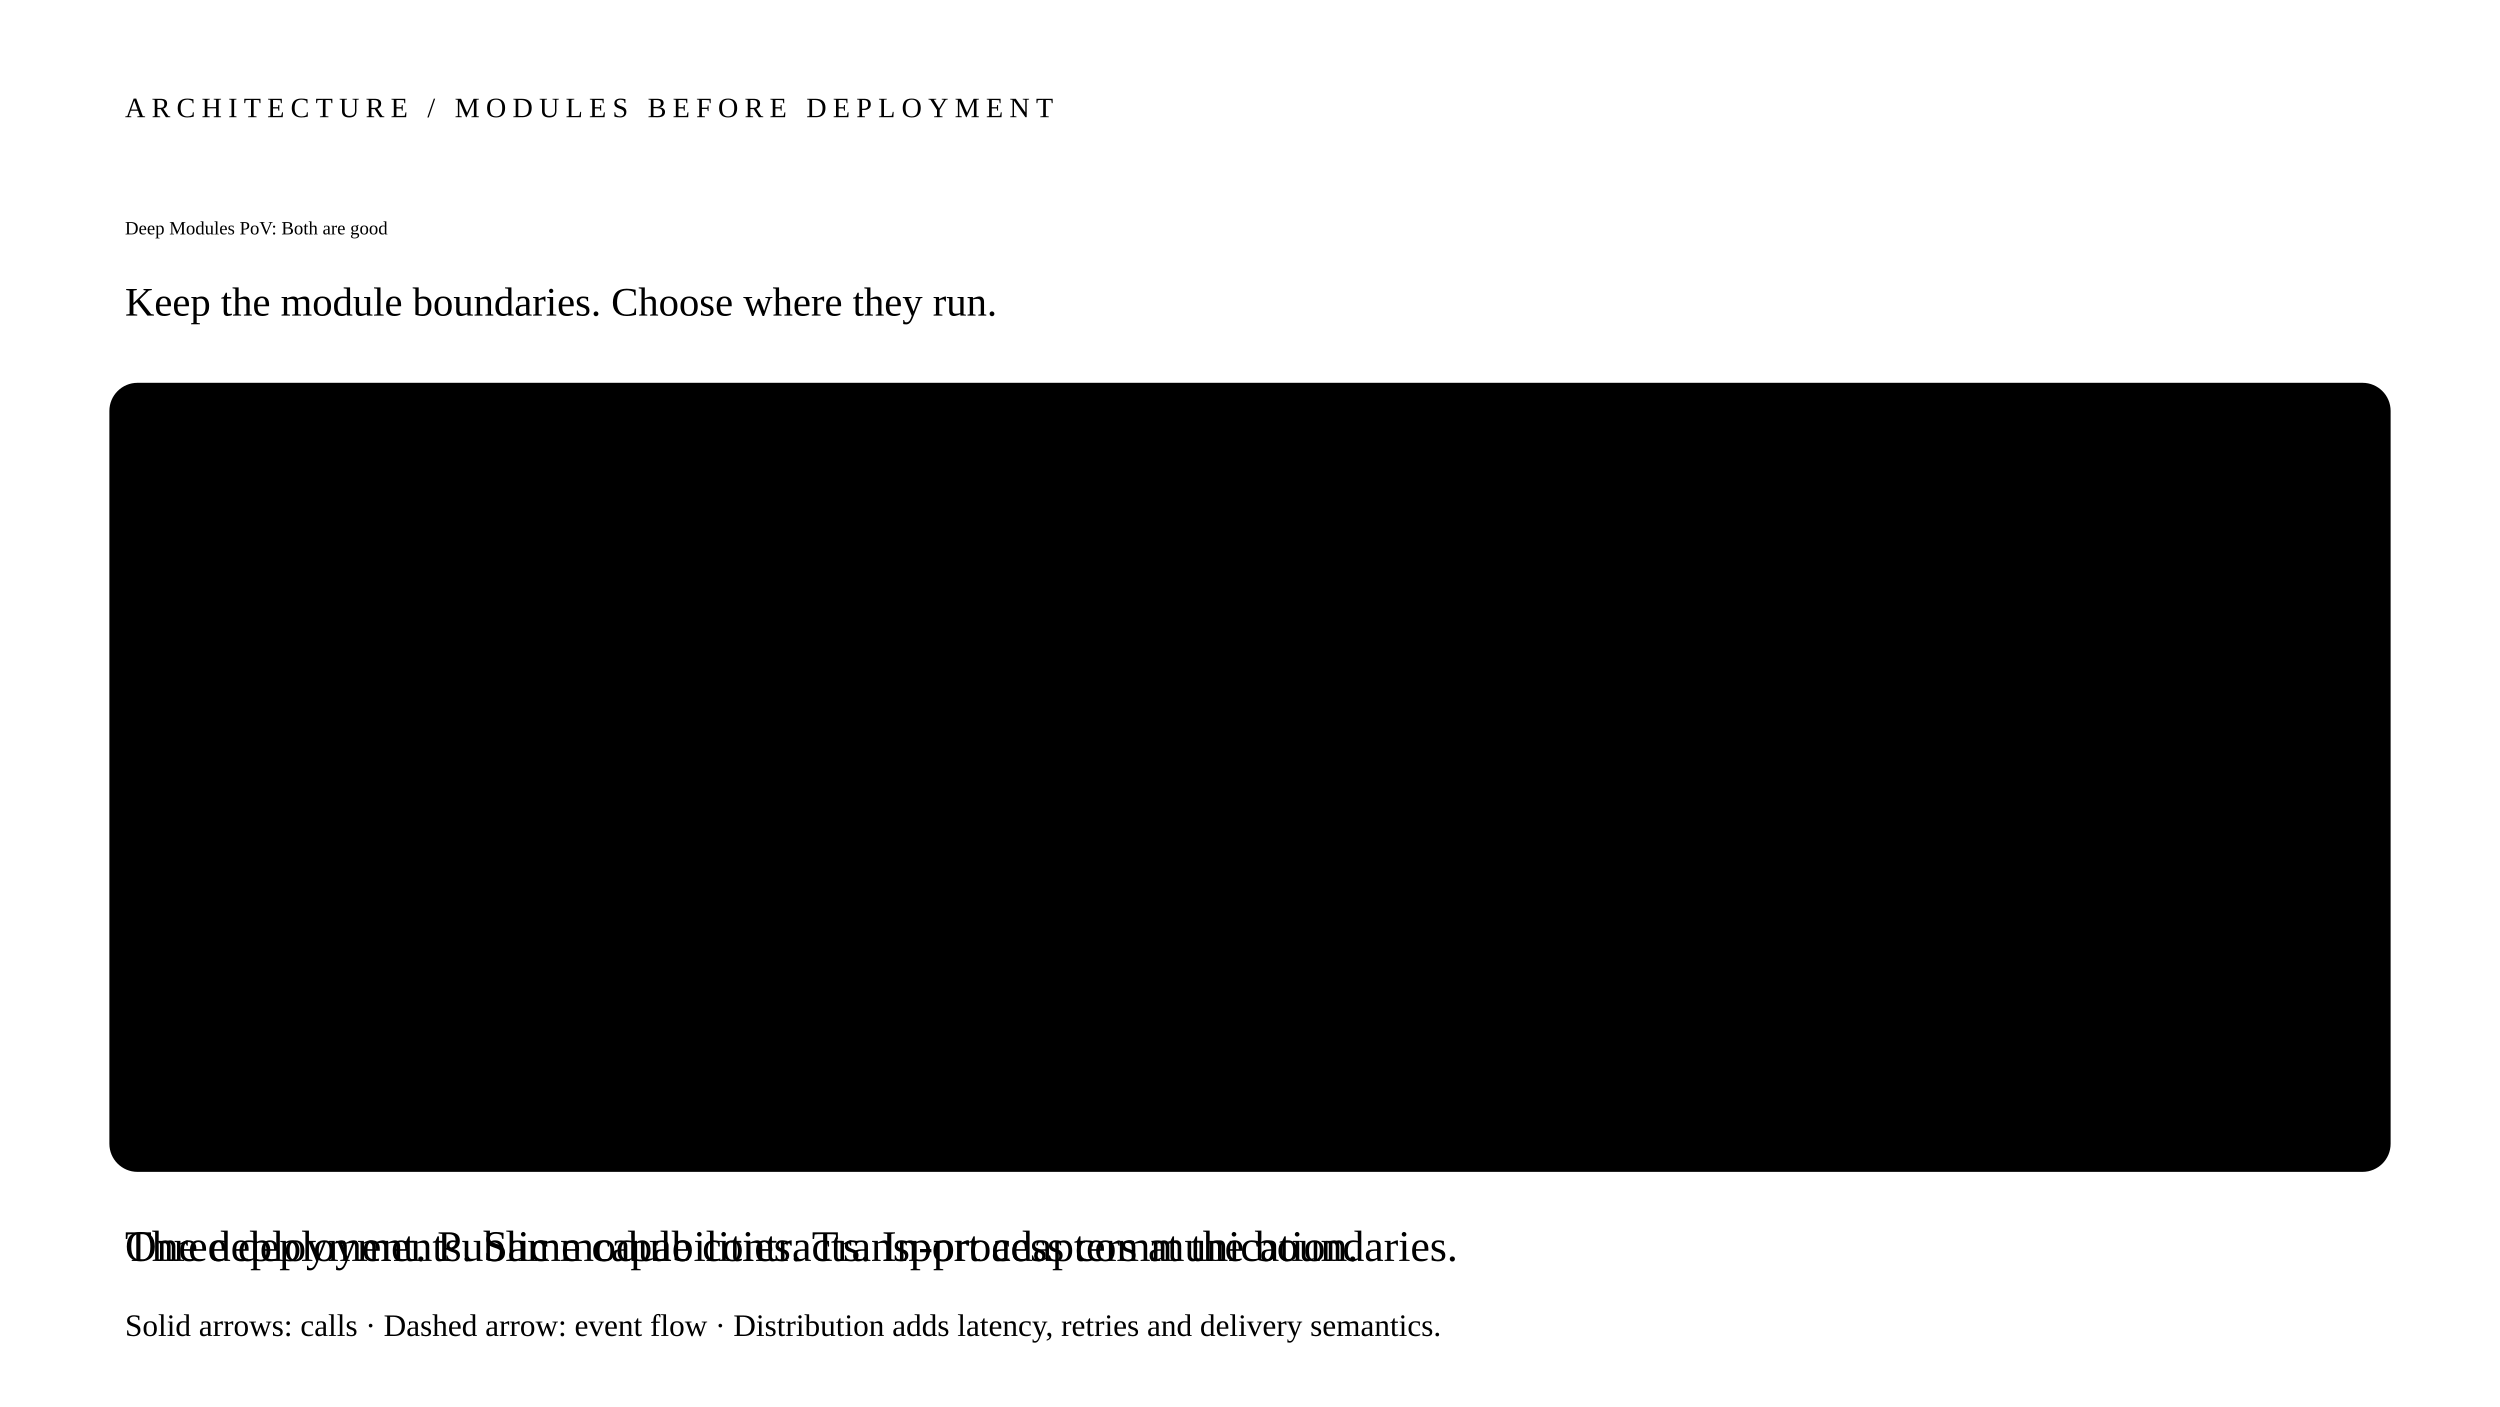
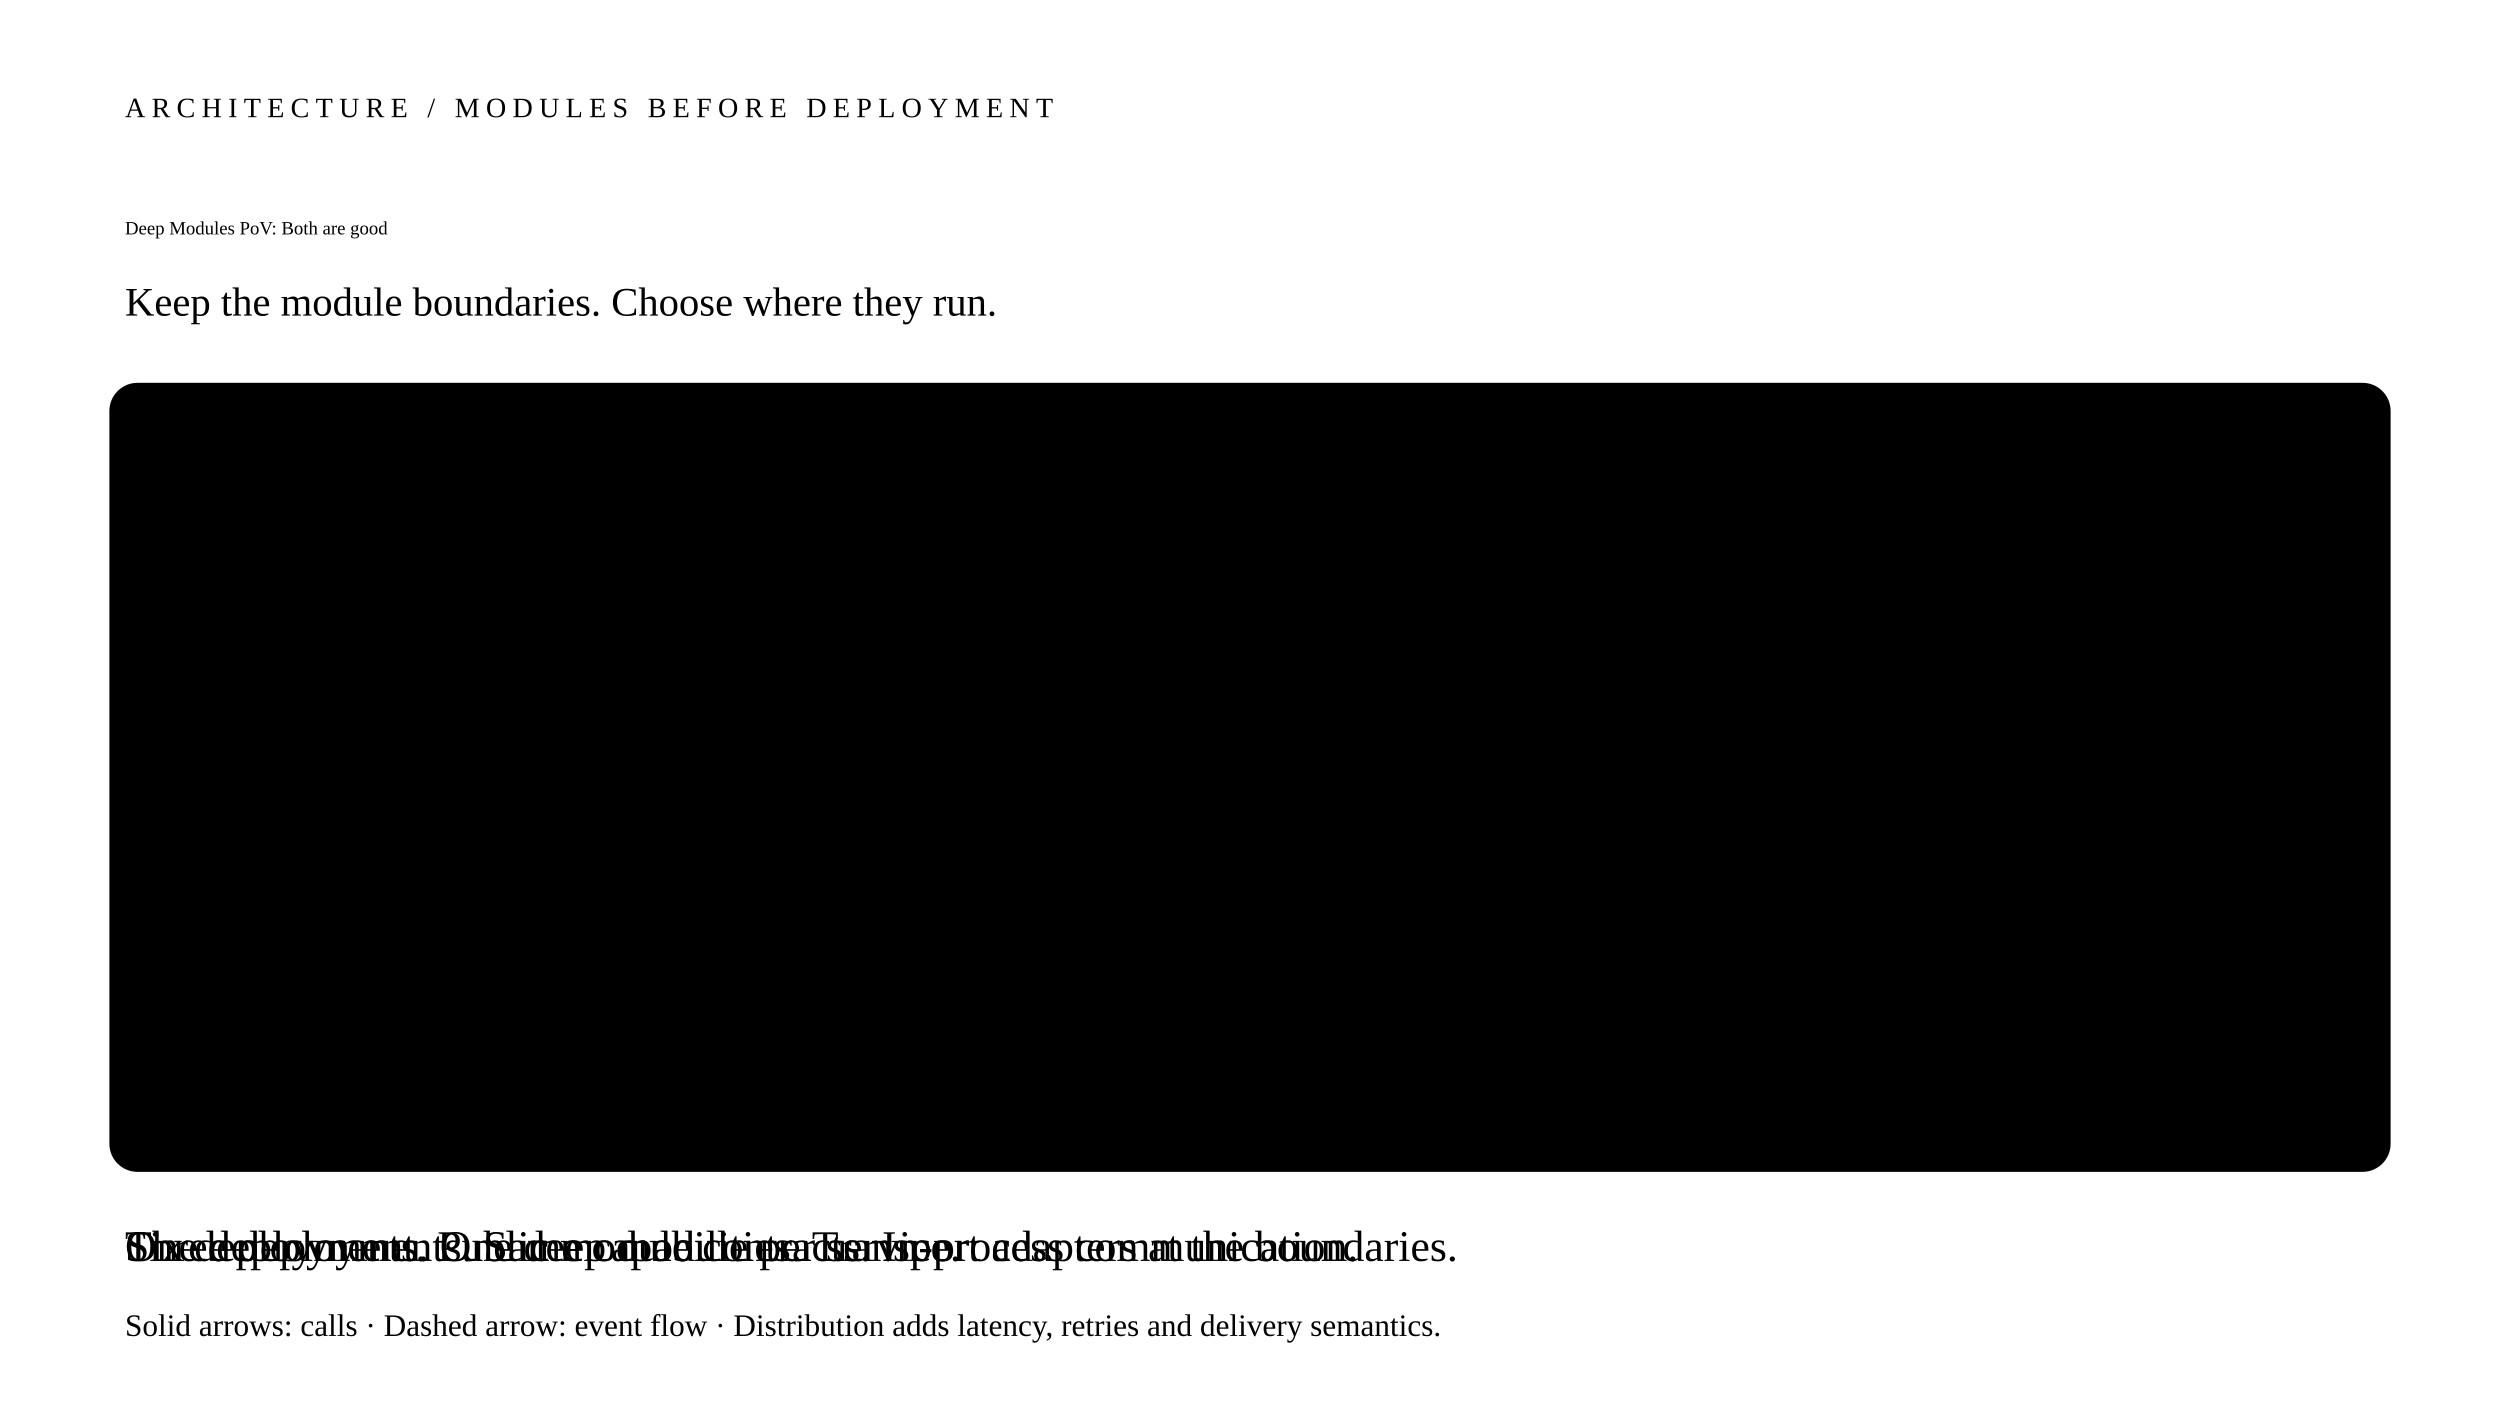
<svg xmlns="http://www.w3.org/2000/svg" viewBox="0 0 1600 900">
  <defs>
    <marker id="deployment-arrow" viewBox="0 0 10 10" refX="9" refY="5" markerWidth="7" markerHeight="7" orient="auto-start-reverse">
      <path d="M0 0L10 5L0 10Z" class="chart-accent" />
    </marker>
  </defs>
  <text x="80" y="75" class="chart-accent" font-size="18" letter-spacing="4">ARCHITECTURE / MODULES BEFORE DEPLOYMENT</text>
  <text x="80" y="150" class="chart-heading">Deep Modules PoV: Both are good</text>
  <text x="80" y="202" class="chart-muted" font-size="26">Keep the module boundaries. Choose where they run.</text>
  <g data-appears-at="0" data-disappears-at="1">
    <rect x="70" y="245" width="1460" height="505" rx="18" class="deployment-boundary" />
    <text x="95" y="281" font-size="24">MONOLITH · ONE PROCESS</text>
  </g>
-   <g data-appears-at="1">
+   <g data-appears-at="1" data-disappears-at="2">
    <rect x="90" y="330" width="420" height="400" rx="16" class="deployment-boundary" />
    <text x="114" y="365" font-size="25">Commerce service</text>
    <rect x="590" y="330" width="420" height="400" rx="16" class="deployment-boundary" />
    <text x="614" y="365" font-size="25">Pricing service</text>
    <rect x="1090" y="330" width="420" height="400" rx="16" class="deployment-boundary" />
    <text x="1114" y="365" font-size="25">Fulfillment service</text>
  </g>
  <rect x="120" y="395" width="360" height="110" rx="8" class="module-body" />
  <rect x="185" y="380" width="230" height="34" rx="5" class="module-port" />
  <text x="300" y="403" text-anchor="middle" font-family="monospace" font-size="18">placeOrder()</text>
  <text x="300" y="450" text-anchor="middle" font-size="29">Checkout</text>
  <path d="M155 473h68m12 0h80m12 0h95m-267 12h110m12 0h145" class="chart-grid" fill="none" stroke-width="4" />
  <rect x="120" y="570" width="360" height="110" rx="8" class="module-body" />
  <rect x="185" y="555" width="230" height="34" rx="5" class="module-port" />
  <text x="300" y="578" text-anchor="middle" font-family="monospace" font-size="18">items()</text>
  <text x="300" y="625" text-anchor="middle" font-size="29">Cart</text>
  <path d="M155 648h68m12 0h80m12 0h95m-267 12h110m12 0h145" class="chart-grid" fill="none" stroke-width="4" />
  <rect x="620" y="395" width="360" height="110" rx="8" class="module-body" />
  <rect x="685" y="380" width="230" height="34" rx="5" class="module-port" />
  <text x="800" y="403" text-anchor="middle" font-family="monospace" font-size="18">quote()</text>
  <text x="800" y="450" text-anchor="middle" font-size="29">Quotes</text>
  <path d="M655 473h68m12 0h80m12 0h95m-267 12h110m12 0h145" class="chart-grid" fill="none" stroke-width="4" />
  <rect x="620" y="570" width="360" height="110" rx="8" class="module-body" />
  <rect x="685" y="555" width="230" height="34" rx="5" class="module-port" />
  <text x="800" y="578" text-anchor="middle" font-family="monospace" font-size="18">pricesFor()</text>
  <text x="800" y="625" text-anchor="middle" font-size="29">Catalog</text>
  <path d="M655 648h68m12 0h80m12 0h95m-267 12h110m12 0h145" class="chart-grid" fill="none" stroke-width="4" />
  <rect x="1120" y="395" width="360" height="110" rx="8" class="module-body" />
  <rect x="1185" y="380" width="230" height="34" rx="5" class="module-port" />
  <text x="1300" y="403" text-anchor="middle" font-family="monospace" font-size="18">onOrderPlaced()</text>
  <text x="1300" y="450" text-anchor="middle" font-size="29">Orders</text>
  <path d="M1155 473h68m12 0h80m12 0h95m-267 12h110m12 0h145" class="chart-grid" fill="none" stroke-width="4" />
  <rect x="1120" y="570" width="360" height="110" rx="8" class="module-body" />
  <rect x="1185" y="555" width="230" height="34" rx="5" class="module-port" />
  <text x="1300" y="578" text-anchor="middle" font-family="monospace" font-size="18">schedule()</text>
  <text x="1300" y="625" text-anchor="middle" font-size="29">Shipping</text>
  <path d="M1155 648h68m12 0h80m12 0h95m-267 12h110m12 0h145" class="chart-grid" fill="none" stroke-width="4" />
  <path d="M300 555V508" class="call-arrow" />
  <path d="M800 505V552" class="call-arrow" />
  <path d="M1300 505V552" class="call-arrow" />
  <path d="M480 447H617" class="call-arrow" />
  <path d="M450 395V310H1450V392" class="call-arrow event-arrow" />
  <g data-appears-at="0" data-disappears-at="1">
    <text x="550" y="431" text-anchor="middle" font-size="18" class="chart-accent">Call</text>
    <text x="800" y="296" text-anchor="middle" font-size="21">OrderPlaced · in-process event</text>
    <text x="80" y="807" font-size="28">One deployment. Public module contracts. In-process communication.</text>
  </g>
  <g data-appears-at="1">
    <text x="550" y="431" text-anchor="middle" font-size="22" class="chart-accent">RPC</text>
    <text x="800" y="296" text-anchor="middle" font-size="23" class="chart-accent">Kafka · OrderPlaced → consumer</text>
+   </g>
+   <text x="80" y="855" class="chart-muted" font-size="20">Solid arrows: calls · Dashed arrow: event flow · Distribution adds latency, retries and delivery semantics.</text>
+   <g data-appears-at="1" data-disappears-at="2">
    <text x="80" y="807" font-size="28">Three deployments. Same capabilities. Transport adapters at the boundaries.</text>
  </g>
-   <text x="80" y="855" class="chart-muted" font-size="20">Solid arrows: calls · Dashed arrow: event flow · Distribution adds latency, retries and delivery semantics.</text>
+   <g data-appears-at="2">
+     <rect x="100" y="372" width="400" height="140" rx="12" class="deployment-boundary" />
+     <rect x="100" y="548" width="400" height="148" rx="12" class="deployment-boundary" />
+     <text x="300" y="355" text-anchor="middle" font-size="23">Checkout service</text>
+     <text x="300" y="729" text-anchor="middle" font-size="23">Cart service</text>
+     <text x="335" y="535" class="chart-accent" font-size="18">RPC</text>
+     <rect x="600" y="372" width="400" height="140" rx="12" class="deployment-boundary" />
+     <rect x="600" y="548" width="400" height="148" rx="12" class="deployment-boundary" />
+     <text x="800" y="355" text-anchor="middle" font-size="23">Quotes service</text>
+     <text x="800" y="729" text-anchor="middle" font-size="23">Catalog service</text>
+     <text x="835" y="535" class="chart-accent" font-size="18">RPC</text>
+     <rect x="1100" y="372" width="400" height="140" rx="12" class="deployment-boundary" />
+     <rect x="1100" y="548" width="400" height="148" rx="12" class="deployment-boundary" />
+     <text x="1300" y="355" text-anchor="middle" font-size="23">Orders service</text>
+     <text x="1300" y="729" text-anchor="middle" font-size="23">Shipping service</text>
+     <text x="1335" y="535" class="chart-accent" font-size="18">RPC</text>
+     <text x="80" y="807" font-size="28">Six deployments. One deep module per service.</text>
+   </g>
</svg>
